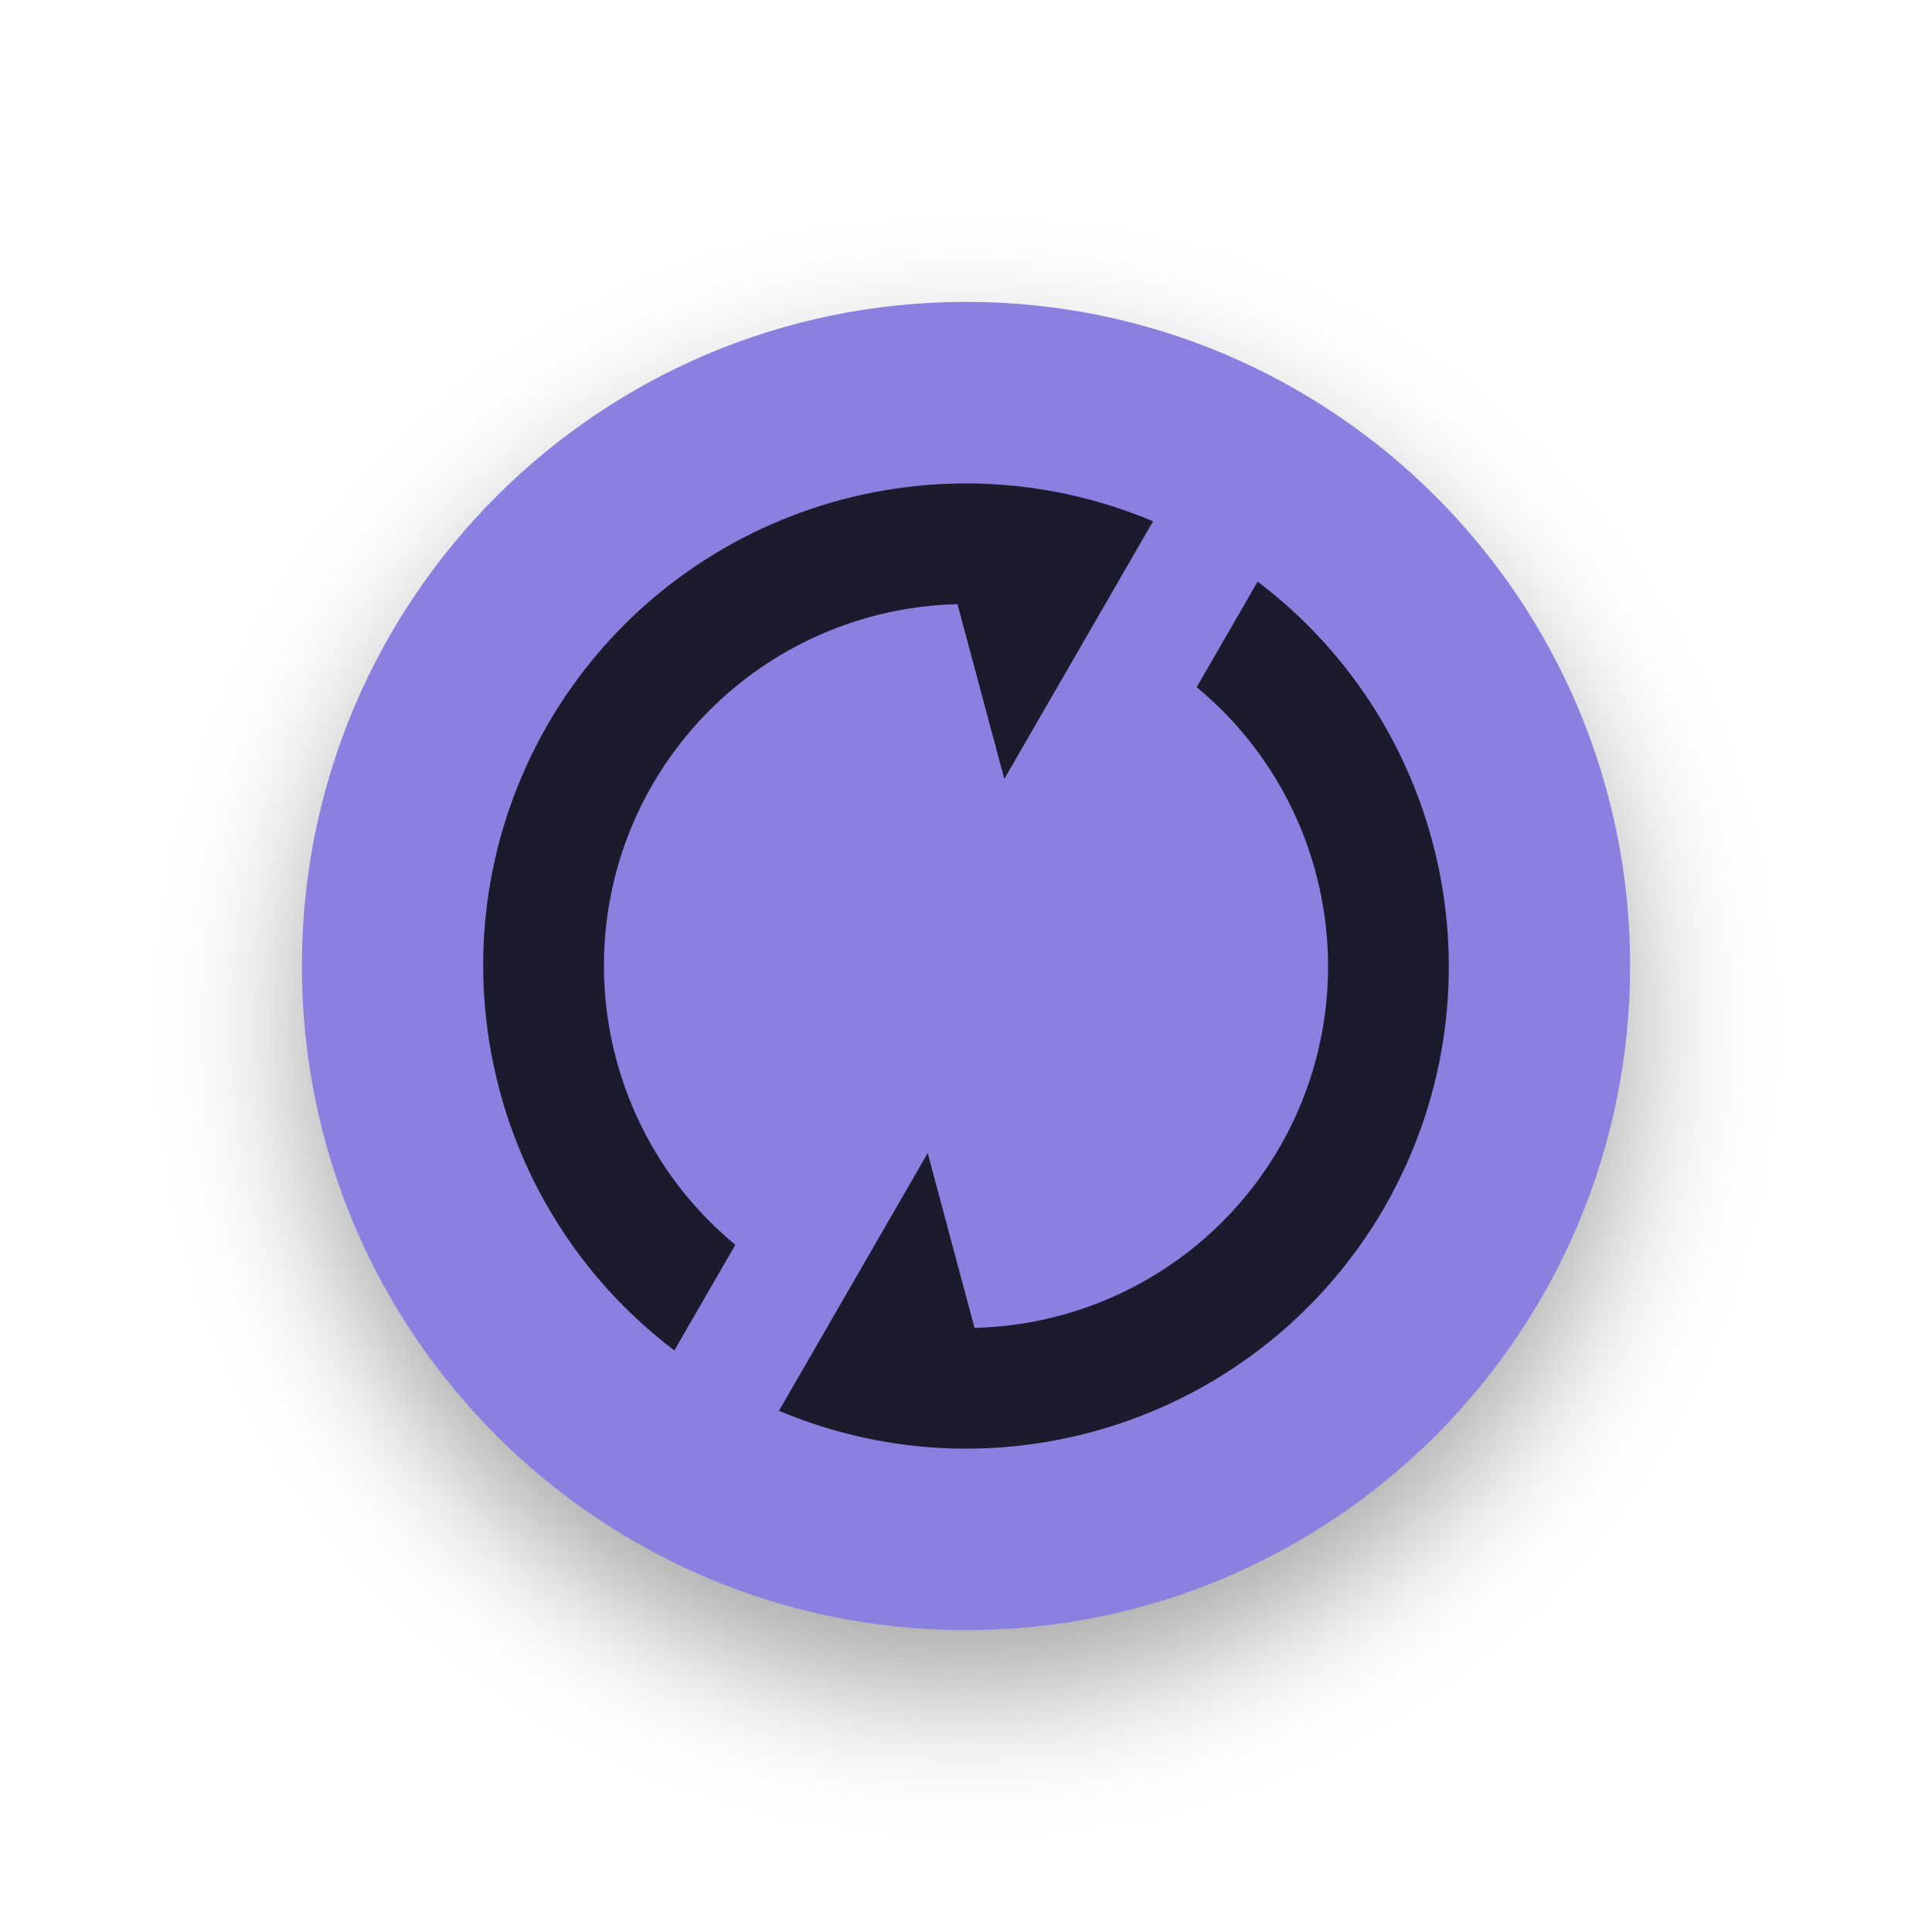
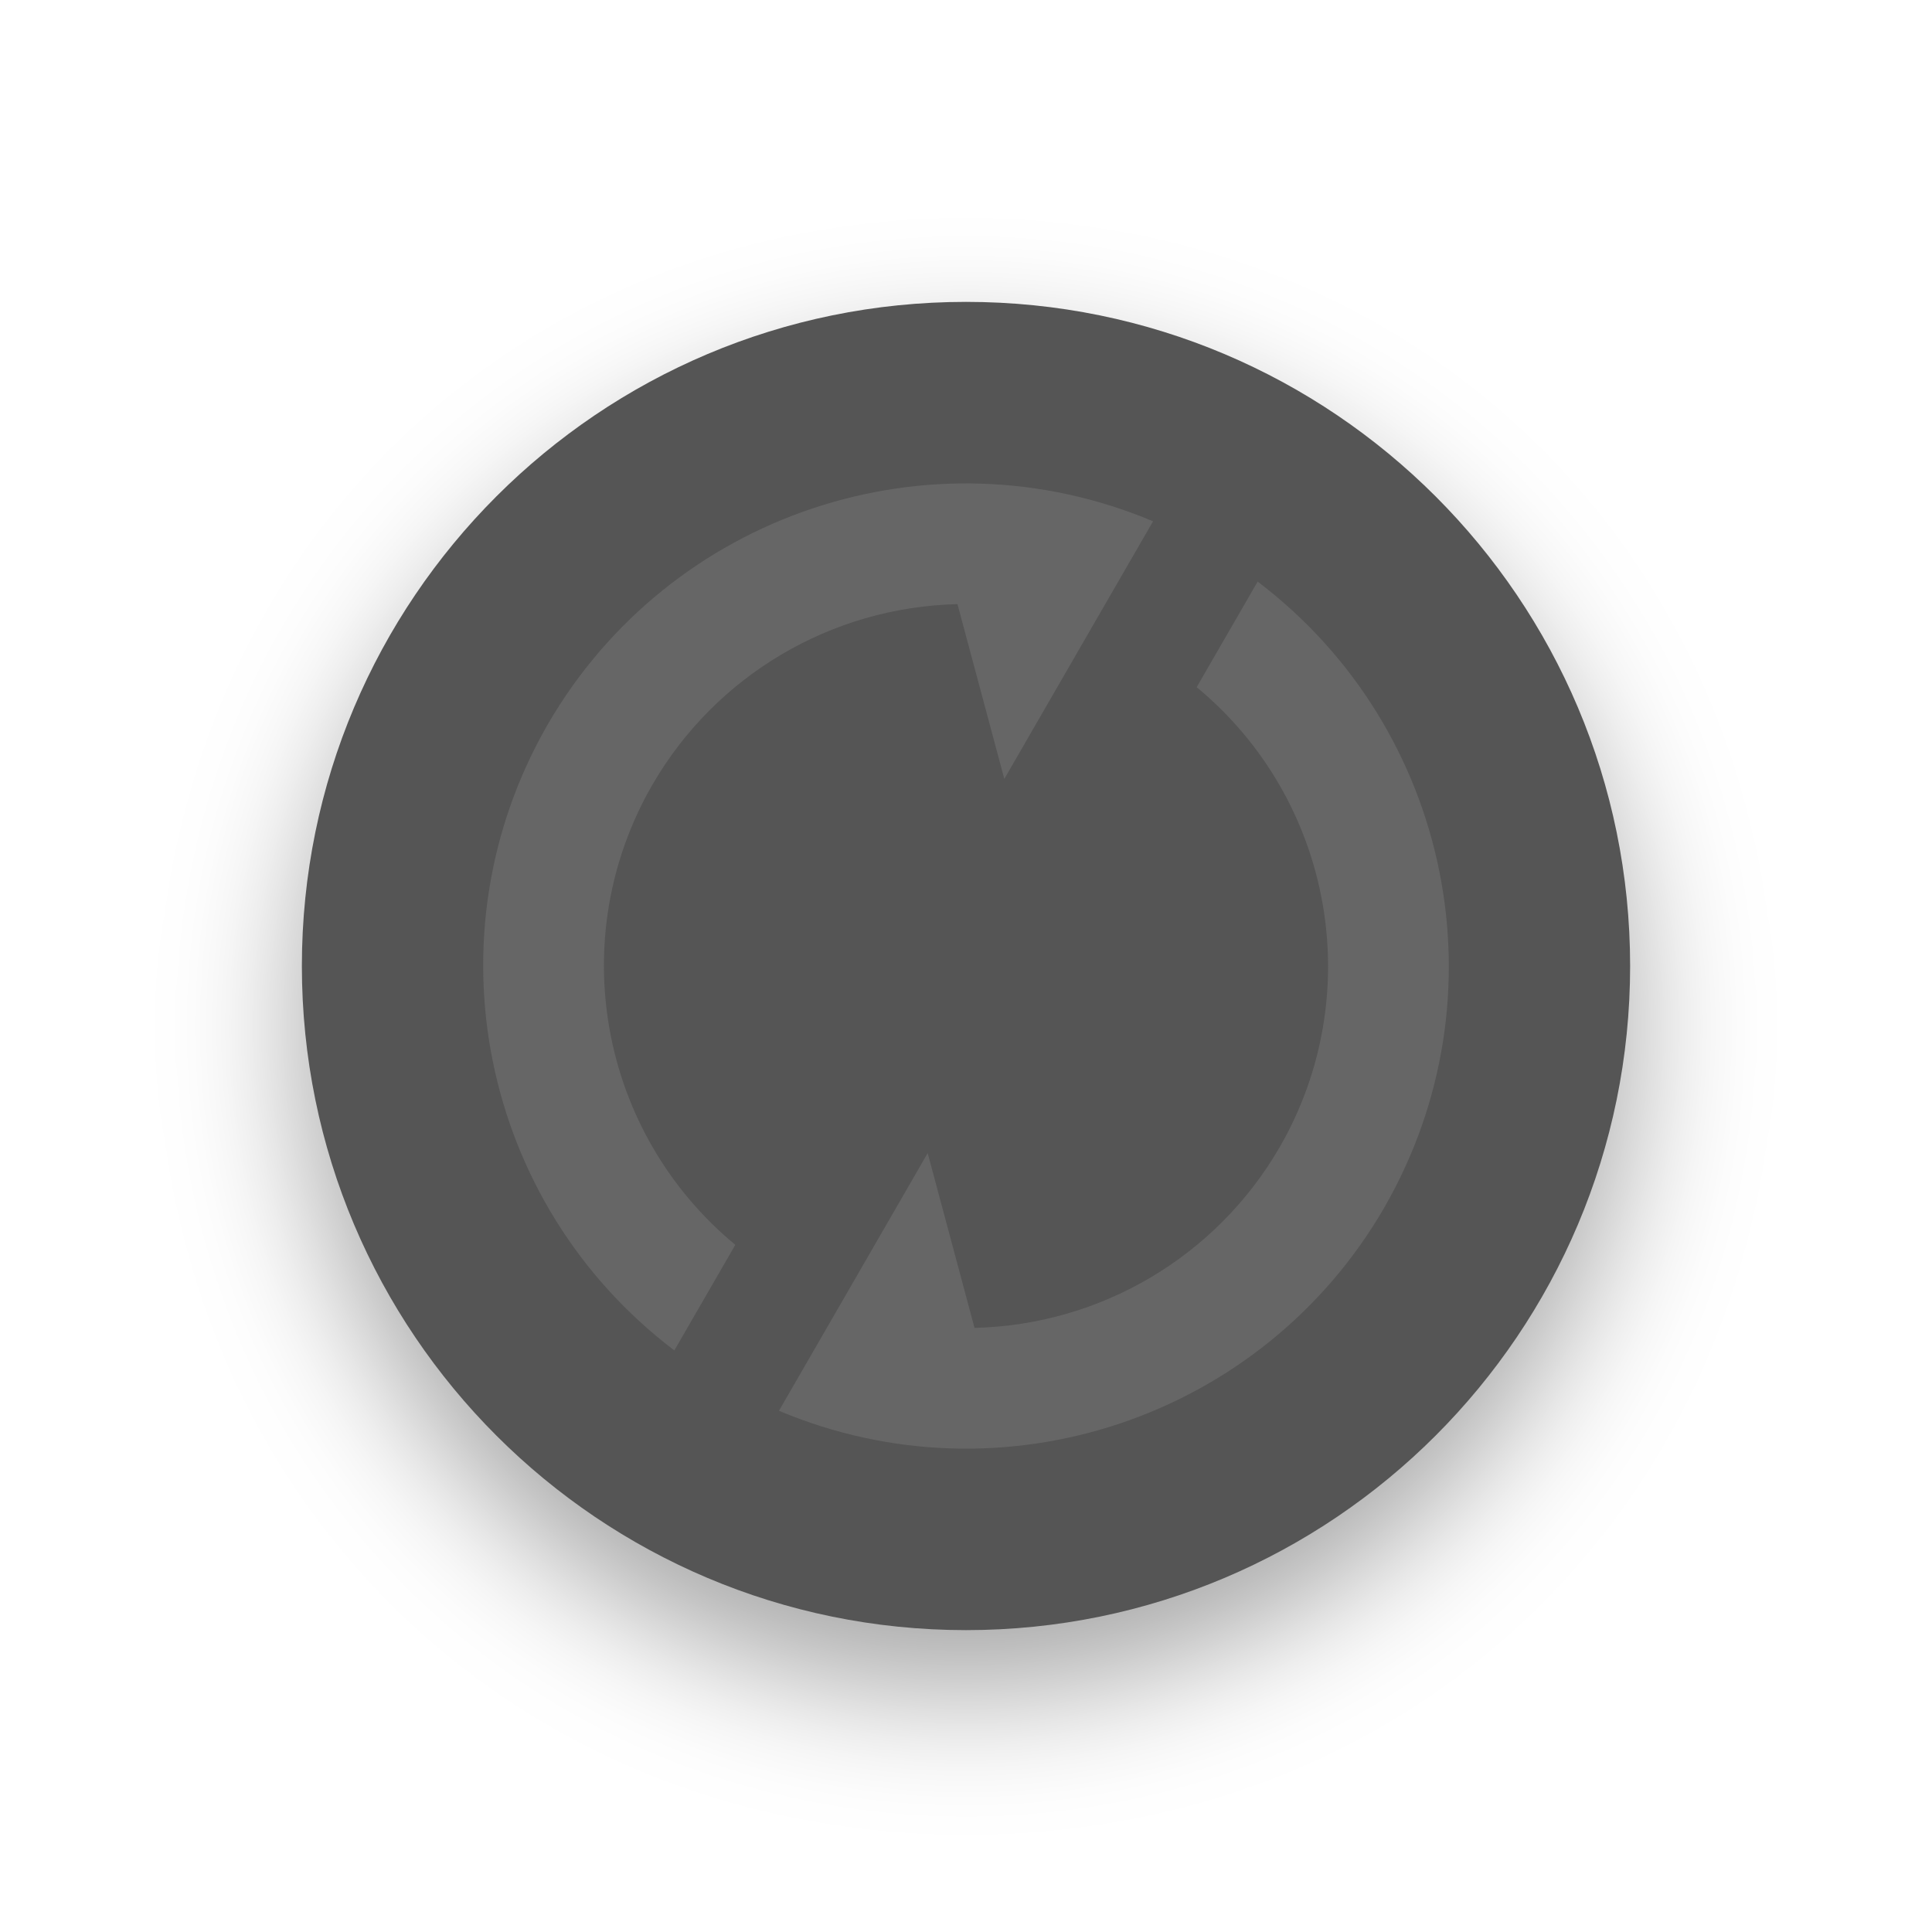
<svg xmlns="http://www.w3.org/2000/svg" width="32" height="32" viewBox="0 0 32 32" id="svg2" version="1.1">
  <defs id="defs4">
    <linearGradient gradientUnits="userSpaceOnUse" gradientTransform="matrix(1.028313,0,0,0.9836115,343.323,796.7172)" x1="17.871" y1="7.669" x2="17.871" y2="17.893" id="linearGradient-colour1">
      <stop stop-color="#FBB114" offset="0%" id="stop7" />
      <stop stop-color="#FF9508" offset="100%" id="stop9" />
    </linearGradient>
    <linearGradient gradientUnits="userSpaceOnUse" gradientTransform="matrix(0.944652,0,0,1.070723,343.323,796.7172)" x1="23.954" y1="8.61" x2="23.954" y2="19.256" id="linearGradient-colour2">
      <stop stop-color="#FF645D" offset="0%" id="stop12" />
      <stop stop-color="#FF4332" offset="100%" id="stop14" />
    </linearGradient>
    <linearGradient gradientUnits="userSpaceOnUse" gradientTransform="matrix(1.103708,0,0,0.9164209,343.323,796.7172)" x1="20.127" y1="19.205" x2="20.127" y2="29.033" id="linearGradient-colour3">
      <stop stop-color="#CA70E1" offset="0%" id="stop17" />
      <stop stop-color="#B452CB" offset="100%" id="stop19" />
    </linearGradient>
    <linearGradient gradientUnits="userSpaceOnUse" gradientTransform="matrix(1.028313,0,0,0.9836116,343.323,796.7172)" x1="16.36" y1="17.893" x2="16.36" y2="28.118" id="linearGradient-colour4">
      <stop stop-color="#14ADF6" offset="0%" id="stop22" />
      <stop stop-color="#1191F4" offset="100%" id="stop24" />
    </linearGradient>
    <linearGradient gradientUnits="userSpaceOnUse" gradientTransform="matrix(0.944652,0,0,1.070723,343.323,796.7172)" x1="13.308" y1="13.619" x2="13.308" y2="24.265" id="linearGradient-colour5">
      <stop stop-color="#52CF30" offset="0%" id="stop27" />
      <stop stop-color="#3BBD1C" offset="100%" id="stop29" />
    </linearGradient>
    <linearGradient gradientUnits="userSpaceOnUse" gradientTransform="matrix(1.103708,0,0,0.9164209,343.323,796.7172)" x1="11.766" y1="9.377" x2="11.766" y2="19.205" id="linearGradient-colour6">
      <stop stop-color="#FFD305" offset="0%" id="stop32" />
      <stop stop-color="#FDCF01" offset="100%" id="stop34" />
    </linearGradient>
    <filter style="color-interpolation-filters:sRGB" id="filter959" x="-0.12" width="1.24" y="-0.12" height="1.24">
      <feGaussianBlur stdDeviation="1.1" id="feGaussianBlur961" />
    </filter>
  </defs>
  <g id="layer1" transform="translate(0,-1020.362)">
    <path id="path921" d="m 16,1026.362 a 11,11 0 0 0 -11,11 11,11 0 0 0 11,11 11,11 0 0 0 11,-11 11,11 0 0 0 -11,-11 z m 0,4 a 7,7 0 0 1 7,7 7,7 0 0 1 -7,7 7,7 0 0 1 -7,-7 7,7 0 0 1 7,-7 z" style="opacity:0.35;fill:#000000;fill-opacity:1;stroke:none;stroke-width:2.444;stroke-linecap:round;stroke-linejoin:round;stroke-miterlimit:4;stroke-dasharray:none;stroke-opacity:1;paint-order:stroke fill markers;filter:url(#filter959)" />
-     <circle style="opacity:1;fill:#8a80e0;fill-opacity:1;stroke:none;stroke-width:2.436;stroke-linecap:round;stroke-linejoin:round;stroke-miterlimit:4;stroke-dasharray:none;stroke-opacity:1;paint-order:stroke fill markers" id="path838" cx="16" cy="1036.362" r="11" />
+     <circle style="opacity:1;fill:#555555;fill-opacity:1;stroke:none;stroke-width:2.436;stroke-linecap:round;stroke-linejoin:round;stroke-miterlimit:4;stroke-dasharray:none;stroke-opacity:1;paint-order:stroke fill markers" id="path838" cx="16" cy="1036.362" r="11" />
    <g id="g40" transform="rotate(165,16,1036.362)">
-       <path id="circle854" d="m 11.101,1042.675 c 3.182,2.47 7.704,2.189 10.556,-0.656 2.846,-2.852 3.128,-7.374 0.657,-10.557 l -1.428,1.428 c 1.695,2.385 1.423,5.644 -0.644,7.715 -1.481,1.478 -3.624,2.077 -5.657,1.583 v -2.997 z" style="opacity:1;fill:#1c1a2d;fill-opacity:1;stroke:none;stroke-width:1.772;stroke-linecap:round;stroke-linejoin:round;stroke-miterlimit:4;stroke-dasharray:none;stroke-opacity:1;paint-order:stroke fill markers" />
-       <path style="opacity:1;fill:#1c1a2d;fill-opacity:1;stroke:none;stroke-width:1.772;stroke-linecap:round;stroke-linejoin:round;stroke-miterlimit:4;stroke-dasharray:none;stroke-opacity:1;paint-order:stroke fill markers" d="m 10.343,1030.705 c -2.846,2.852 -3.128,7.374 -0.657,10.557 l 1.428,-1.428 c -1.695,-2.385 -1.423,-5.644 0.644,-7.715 1.481,-1.478 3.624,-2.077 5.657,-1.583 v 2.997 l 3.484,-3.485 c -3.182,-2.47 -7.704,-2.189 -10.556,0.656 z" id="path870" />
+       <path id="circle854" d="m 11.101,1042.675 c 3.182,2.47 7.704,2.189 10.556,-0.656 2.846,-2.852 3.128,-7.374 0.657,-10.557 l -1.428,1.428 c 1.695,2.385 1.423,5.644 -0.644,7.715 -1.481,1.478 -3.624,2.077 -5.657,1.583 v -2.997 z" style="opacity:1;fill:#666666;fill-opacity:1;stroke:none;stroke-width:1.772;stroke-linecap:round;stroke-linejoin:round;stroke-miterlimit:4;stroke-dasharray:none;stroke-opacity:1;paint-order:stroke fill markers" />
+       <path style="opacity:1;fill:#666666;fill-opacity:1;stroke:none;stroke-width:1.772;stroke-linecap:round;stroke-linejoin:round;stroke-miterlimit:4;stroke-dasharray:none;stroke-opacity:1;paint-order:stroke fill markers" d="m 10.343,1030.705 c -2.846,2.852 -3.128,7.374 -0.657,10.557 l 1.428,-1.428 c -1.695,-2.385 -1.423,-5.644 0.644,-7.715 1.481,-1.478 3.624,-2.077 5.657,-1.583 v 2.997 l 3.484,-3.485 c -3.182,-2.47 -7.704,-2.189 -10.556,0.656 z" id="path870" />
    </g>
  </g>
</svg>
